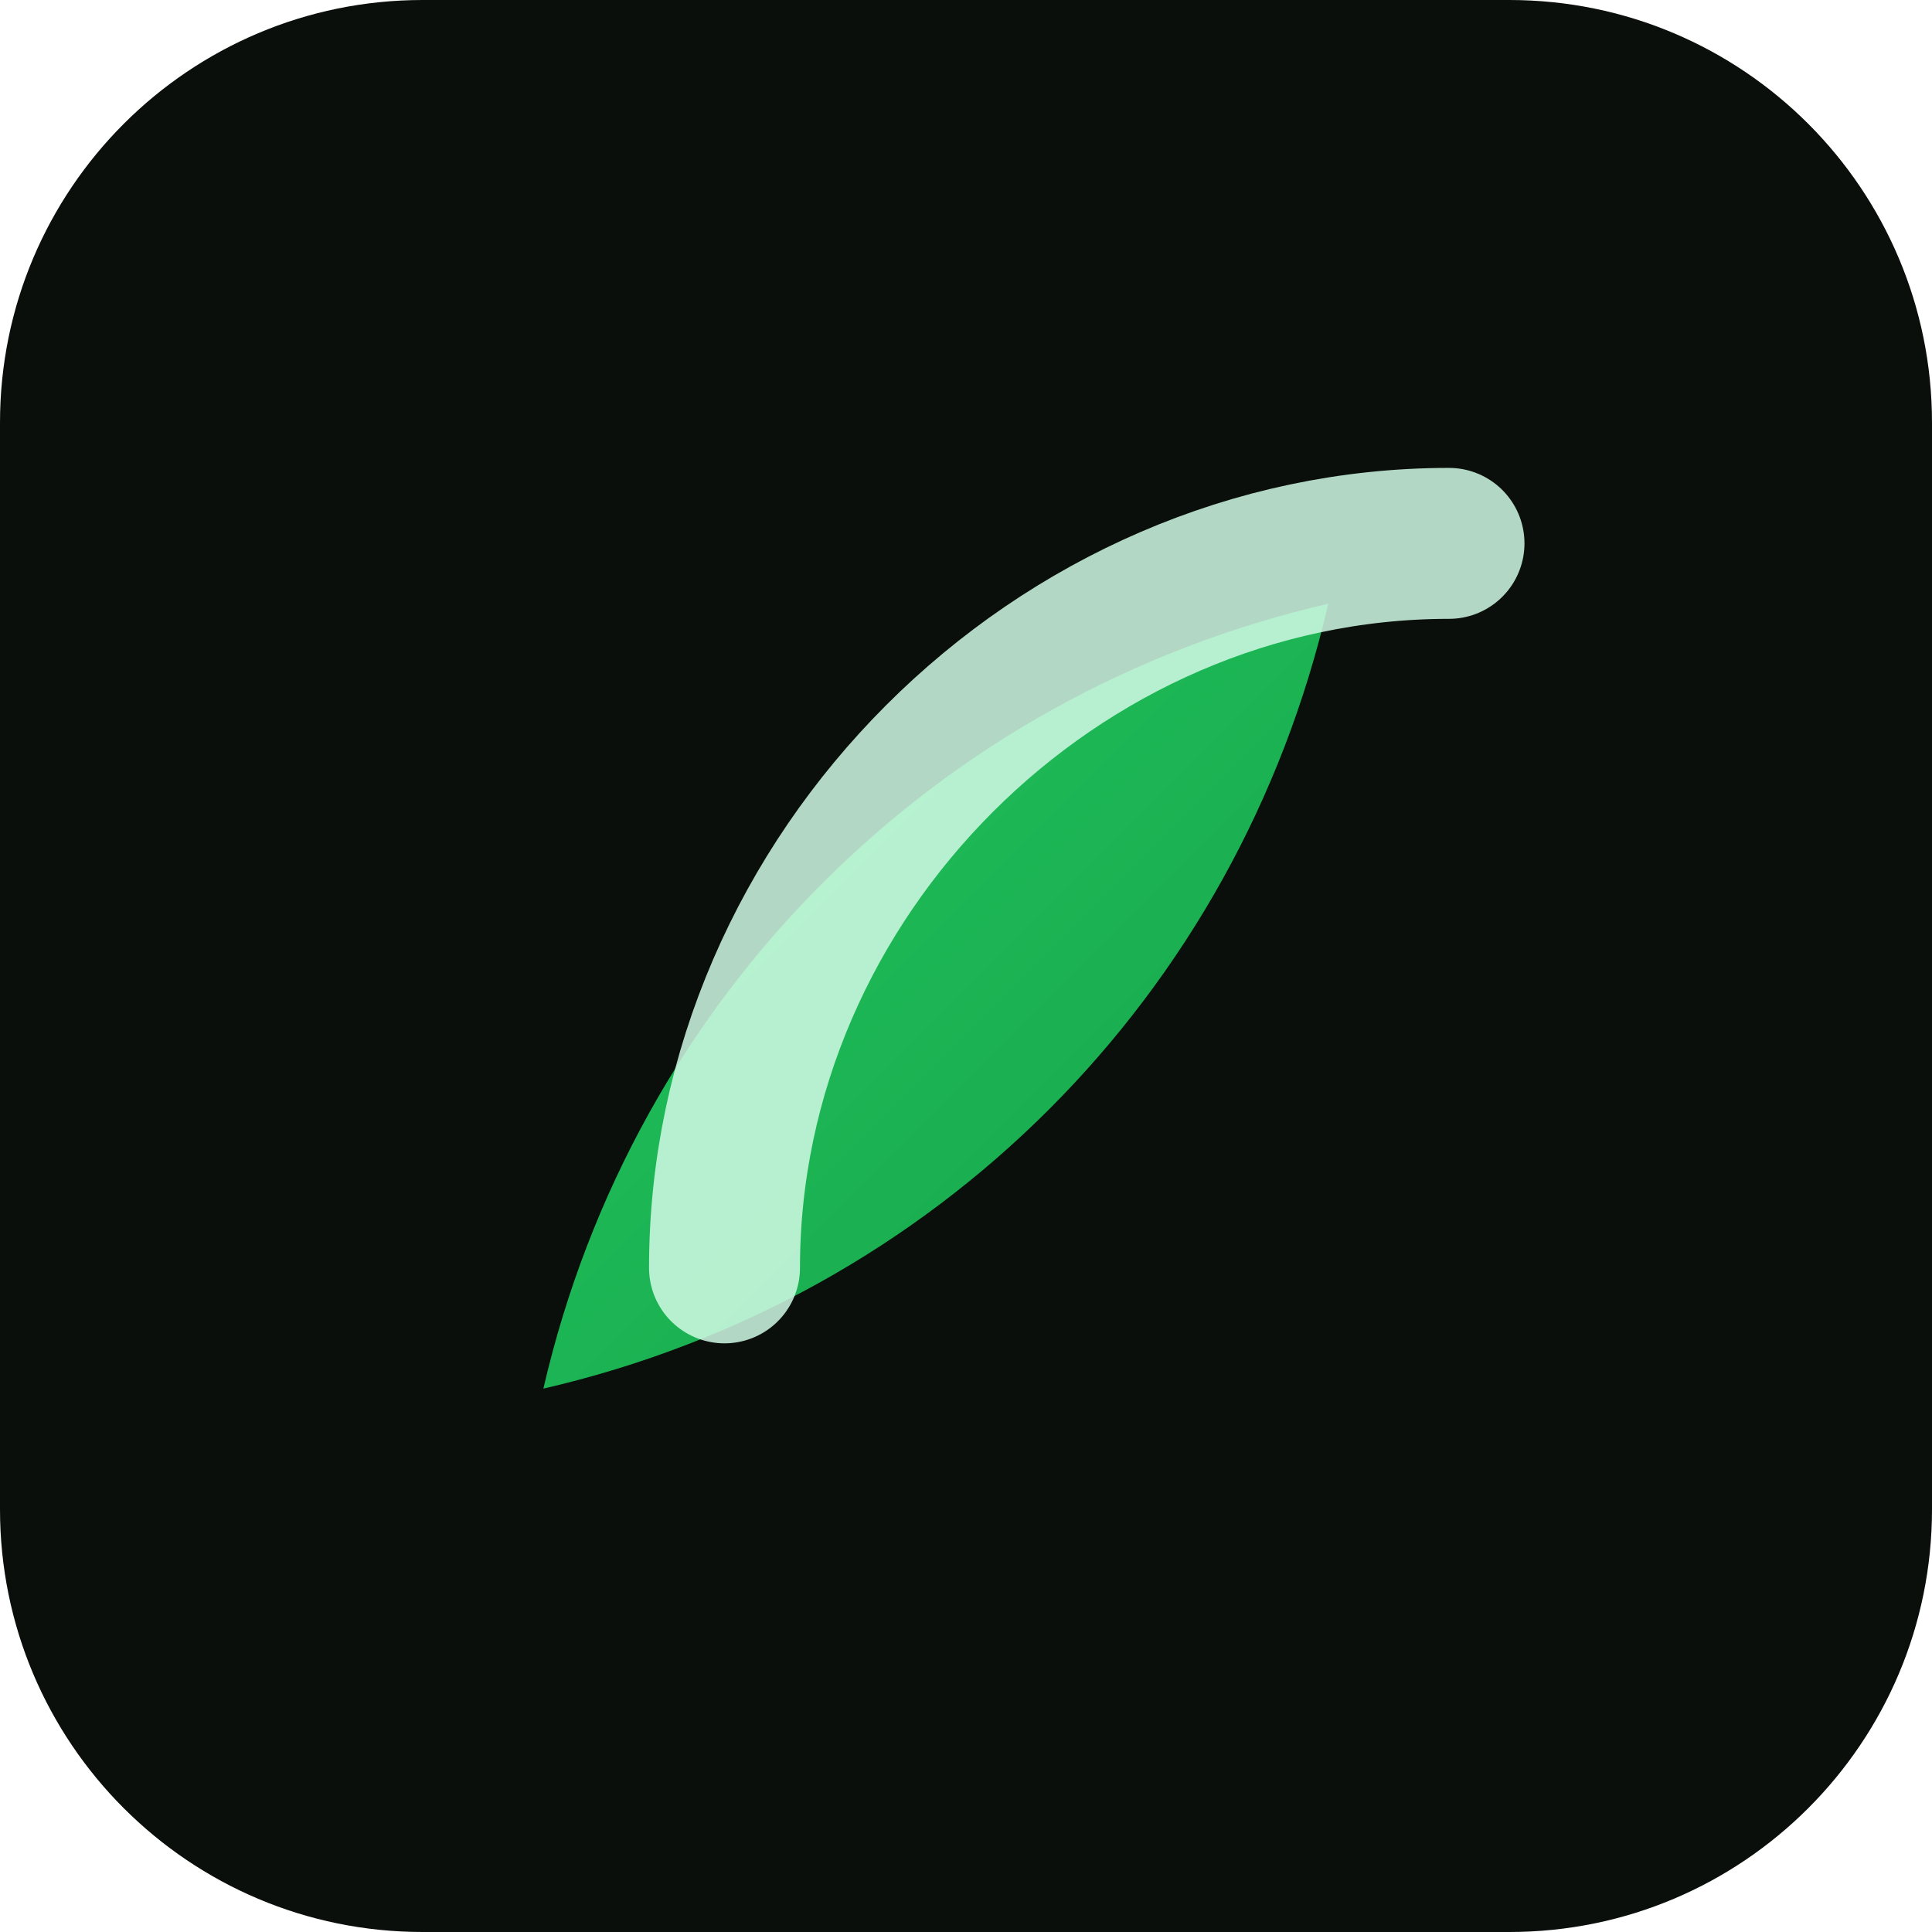
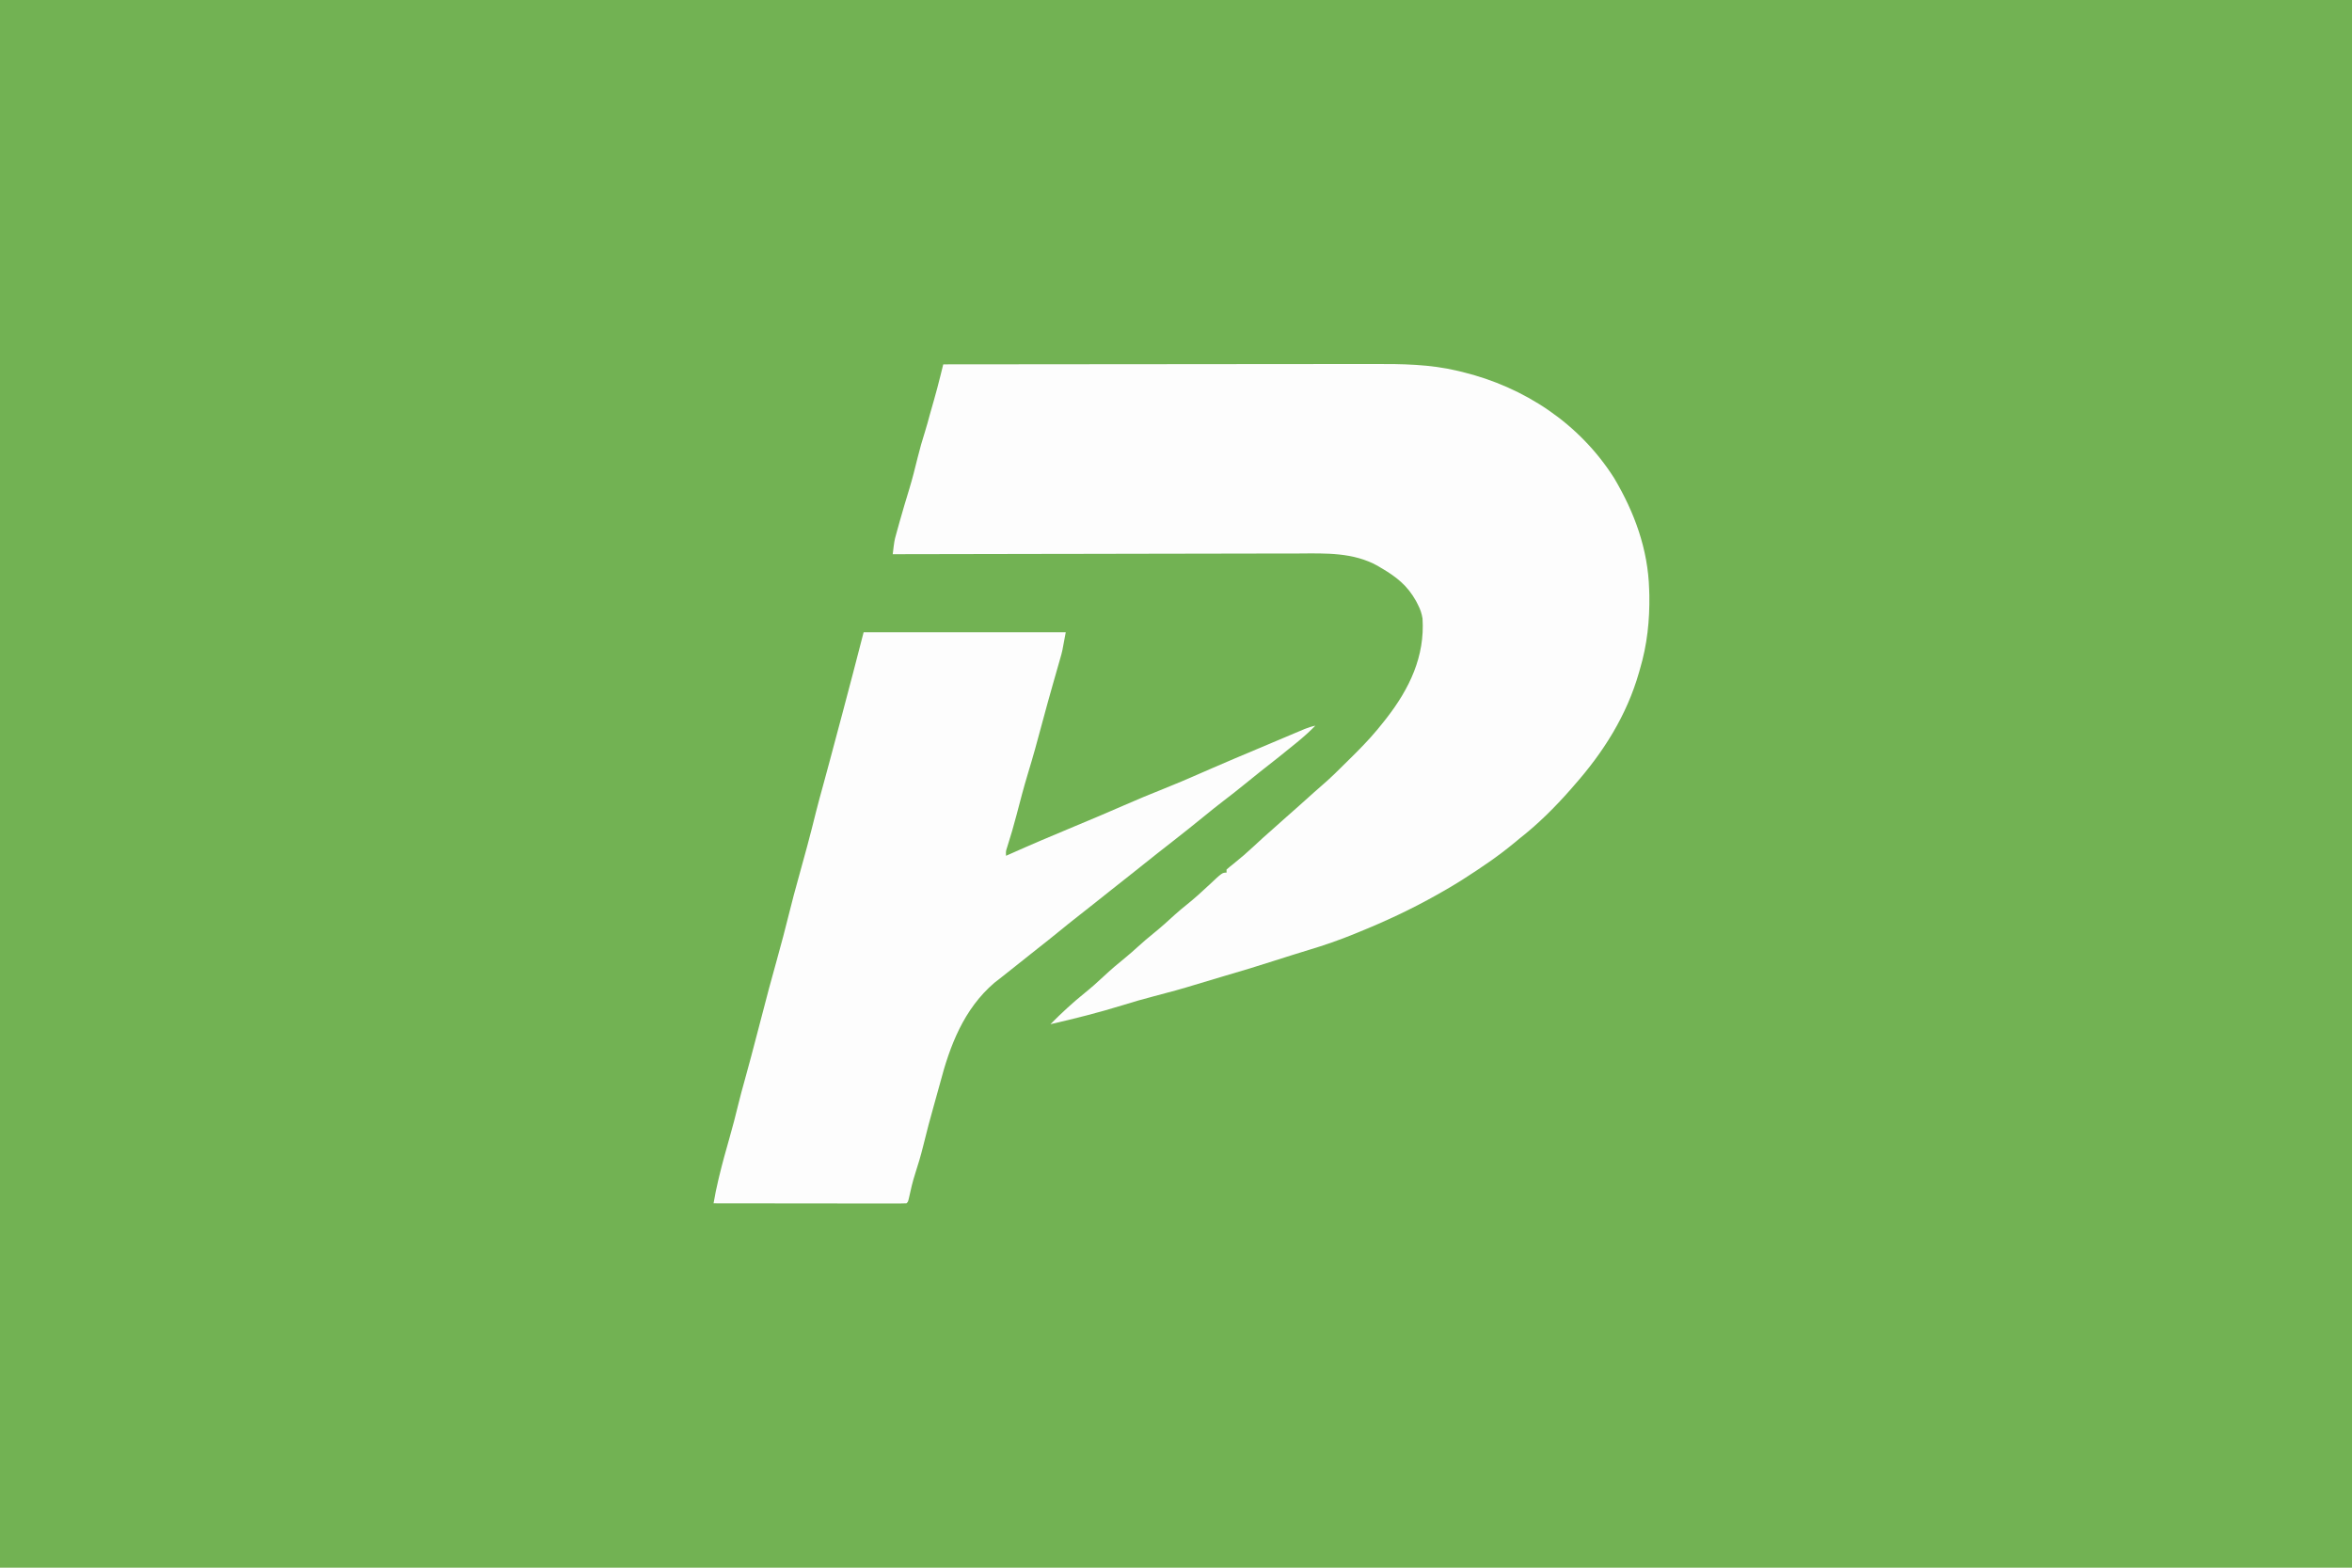
- <svg xmlns="http://www.w3.org/2000/svg" viewBox="0 0 64 64">
-   <defs>
-     <linearGradient id="g" x1="0" y1="0" x2="1" y2="1">
-       <stop offset="0" stop-color="#22c55e" />
-       <stop offset="1" stop-color="#16a34a" />
-     </linearGradient>
-   </defs>
-   <rect width="64" height="64" rx="14" fill="#0a0f0c" />
-   <path d="M18 46c13-3 23-13 26-26-13 3-23 13-26 26Z" fill="url(#g)" />
-   <path d="M24 42c0-13 11-24 24-24" fill="none" stroke="#d1fae5" stroke-width="5" stroke-linecap="round" opacity="0.85" />
+ <svg xmlns="http://www.w3.org/2000/svg" version="1.1" width="1536" height="1024">
+   <path d="M0 0 C506.88 0 1013.76 0 1536 0 C1536 337.92 1536 675.84 1536 1024 C1029.12 1024 522.24 1024 0 1024 C0 686.08 0 348.16 0 0 Z " fill="#72B253" transform="translate(0,0)" />
+   <path d="M0 0 C38.804 -0.046 77.607 -0.081 116.411 -0.102 C120.999 -0.105 125.587 -0.107 130.176 -0.11 C131.089 -0.11 132.003 -0.111 132.944 -0.111 C147.704 -0.12 162.465 -0.136 177.226 -0.154 C192.388 -0.173 207.551 -0.184 222.713 -0.188 C232.058 -0.191 241.403 -0.2 250.748 -0.216 C257.169 -0.226 263.59 -0.23 270.011 -0.227 C273.707 -0.226 277.404 -0.228 281.1 -0.238 C299.661 -0.29 317.855 -0.105 336 4.25 C336.92 4.468 337.84 4.685 338.789 4.909 C379.548 14.827 415.564 38.646 438.188 74.375 C451.445 96.769 460.257 120.731 461 147 C461.04 148.203 461.08 149.405 461.121 150.645 C461.4 167.126 459.708 183.183 455 199 C454.783 199.768 454.566 200.537 454.342 201.328 C446.341 229.321 431.137 253.354 412 275 C411.299 275.812 410.598 276.624 409.875 277.461 C399.529 289.257 388.376 300.351 376 310 C374.908 310.902 373.818 311.807 372.73 312.715 C362.367 321.303 351.331 328.751 340 336 C339.346 336.418 338.692 336.837 338.018 337.268 C333.748 339.971 329.398 342.513 325 345 C324.103 345.51 323.206 346.02 322.281 346.545 C305.663 355.923 288.676 363.832 271 371 C270.102 371.367 269.204 371.735 268.279 372.113 C258.638 376.043 248.914 379.432 238.941 382.416 C235.745 383.378 232.56 384.377 229.375 385.375 C228.725 385.578 228.074 385.78 227.404 385.989 C223.578 387.183 219.76 388.396 215.945 389.625 C205.352 393.033 194.729 396.291 184.035 399.372 C178.106 401.084 172.198 402.851 166.302 404.676 C156.802 407.616 147.272 410.279 137.634 412.729 C130.777 414.489 124.011 416.466 117.25 418.562 C101.66 423.389 85.904 427.355 70 431 C77.125 423.797 84.54 416.911 92.438 410.562 C96.622 407.197 100.583 403.668 104.5 400 C109.305 395.5 114.252 391.269 119.387 387.145 C121.998 385.001 124.504 382.776 127 380.5 C130.396 377.404 133.862 374.448 137.438 371.562 C142.214 367.699 146.739 363.621 151.258 359.461 C153.9 357.09 156.607 354.847 159.375 352.625 C164.282 348.67 168.91 344.477 173.498 340.161 C182.193 332 182.193 332 185 332 C185 331.34 185 330.68 185 330 C186.512 328.649 188.088 327.371 189.688 326.125 C194.187 322.53 198.479 318.805 202.688 314.875 C206.751 311.084 210.84 307.344 215.043 303.707 C217.386 301.664 219.693 299.583 222 297.5 C225.617 294.236 229.264 291.012 232.938 287.812 C236.091 285.042 239.201 282.224 242.312 279.406 C243.742 278.126 245.176 276.85 246.639 275.608 C252.79 270.355 258.502 264.684 264.218 258.968 C265.925 257.262 267.641 255.565 269.357 253.867 C276.032 247.227 282.218 240.446 288 233 C288.727 232.078 288.727 232.078 289.468 231.138 C304.493 211.779 314.579 190.78 313 166 C312.457 162.666 311.548 159.992 310 157 C309.575 156.172 309.149 155.345 308.711 154.492 C303.1 144.44 295.86 138.734 286 133 C285.23 132.535 284.461 132.069 283.668 131.59 C267.78 122.739 249.947 123.427 232.34 123.536 C228.769 123.553 225.198 123.547 221.627 123.544 C215.46 123.542 209.293 123.554 203.125 123.577 C194.209 123.61 185.292 123.62 176.375 123.625 C161.904 123.634 147.433 123.66 132.962 123.698 C118.915 123.735 104.869 123.763 90.822 123.78 C89.954 123.781 89.087 123.782 88.193 123.783 C83.839 123.789 79.485 123.794 75.131 123.799 C39.087 123.84 3.044 123.91 -33 124 C-31.938 115.223 -31.938 115.223 -30.801 111.109 C-30.564 110.246 -30.328 109.382 -30.084 108.492 C-29.829 107.587 -29.575 106.682 -29.312 105.75 C-29.047 104.79 -28.782 103.83 -28.508 102.84 C-26.509 95.665 -24.365 88.539 -22.185 81.417 C-20.146 74.673 -18.424 67.872 -16.758 61.027 C-15.34 55.236 -13.706 49.55 -11.898 43.867 C-10.757 40.223 -9.763 36.548 -8.777 32.859 C-7.909 29.666 -6.986 26.49 -6.062 23.312 C-4.558 18.079 -3.178 12.829 -1.871 7.543 C-1.69 6.813 -1.508 6.083 -1.321 5.33 C-0.88 3.554 -0.44 1.777 0 0 Z " fill="#FDFDFD" transform="translate(616,238)" />
+   <path d="M0 0 C43.56 0 87.12 0 132 0 C129.751 12.372 129.751 12.372 128.449 16.91 C128.166 17.91 127.882 18.909 127.59 19.939 C127.292 20.97 126.994 22.001 126.688 23.062 C126.056 25.284 125.424 27.505 124.793 29.727 C124.485 30.802 124.178 31.877 123.861 32.985 C122.724 36.965 121.608 40.95 120.5 44.938 C120.209 45.981 120.209 45.981 119.913 47.046 C118.699 51.418 117.516 55.799 116.348 60.184 C113.498 70.869 110.594 81.514 107.344 92.086 C104.619 101.06 102.259 110.134 99.891 119.208 C98.022 126.33 96.004 133.368 93.739 140.375 C92.865 143.027 92.865 143.027 93 146 C93.569 145.745 94.138 145.491 94.724 145.228 C109.063 138.825 123.491 132.676 138 126.667 C148.711 122.23 159.376 117.704 170 113.062 C178.72 109.254 187.464 105.564 196.322 102.089 C203.828 99.121 211.226 95.911 218.625 92.688 C219.59 92.267 219.59 92.267 220.574 91.838 C221.218 91.558 221.862 91.277 222.526 90.988 C223.823 90.423 225.121 89.858 226.418 89.293 C227.059 89.014 227.701 88.734 228.361 88.447 C237.703 84.383 247.091 80.43 256.481 76.481 C259.726 75.115 262.969 73.745 266.212 72.374 C269.066 71.167 271.922 69.963 274.778 68.76 C276.165 68.174 277.552 67.588 278.939 67.001 C280.872 66.183 282.807 65.368 284.742 64.555 C285.854 64.085 286.967 63.616 288.113 63.132 C290.42 62.228 292.583 61.511 295 61 C291.593 64.494 288.073 67.705 284.312 70.812 C283.524 71.464 283.524 71.464 282.72 72.129 C274.995 78.5 267.128 84.688 259.245 90.861 C255.605 93.718 252.007 96.618 248.438 99.562 C244.094 103.14 239.66 106.579 235.185 109.991 C230.744 113.393 226.395 116.899 222.062 120.438 C215.341 125.927 208.552 131.32 201.713 136.662 C198.827 138.916 195.944 141.176 193.062 143.438 C192.487 143.889 191.912 144.34 191.32 144.805 C186.395 148.677 181.504 152.591 176.617 156.51 C171.741 160.417 166.835 164.283 161.918 168.137 C157.797 171.368 153.704 174.632 149.621 177.91 C146.45 180.439 143.256 182.938 140.062 185.438 C135.837 188.747 131.644 192.088 127.5 195.5 C122.88 199.303 118.193 203.009 113.481 206.697 C107.782 211.16 102.129 215.679 96.484 220.211 C94.359 221.917 92.224 223.608 90.078 225.289 C89.227 225.957 88.377 226.625 87.5 227.312 C86.788 227.866 86.077 228.419 85.344 228.988 C65.4 246.107 56.323 269.996 49.868 294.724 C48.723 299.048 47.5 303.347 46.275 307.649 C43.596 317.067 41.09 326.507 38.777 336.021 C37.33 341.892 35.611 347.635 33.743 353.383 C32.024 358.733 30.738 364.126 29.578 369.621 C29 372 29 372 28 373 C26.368 373.096 24.731 373.122 23.096 373.12 C21.504 373.122 21.504 373.122 19.879 373.124 C18.118 373.119 18.118 373.119 16.32 373.114 C15.091 373.114 13.862 373.114 12.596 373.114 C9.216 373.113 5.836 373.108 2.456 373.101 C-1.073 373.095 -4.602 373.095 -8.131 373.093 C-14.817 373.09 -21.504 373.082 -28.19 373.072 C-35.801 373.061 -43.411 373.055 -51.022 373.05 C-66.681 373.04 -82.341 373.022 -98 373 C-97.15 367.835 -96.085 362.779 -94.875 357.688 C-94.551 356.323 -94.551 356.323 -94.221 354.932 C-92.218 346.644 -89.926 338.447 -87.592 330.247 C-85.538 323.004 -83.618 315.742 -81.861 308.422 C-80.585 303.157 -79.16 297.942 -77.699 292.727 C-74.824 282.453 -72.125 272.136 -69.438 261.812 C-61.305 230.627 -61.305 230.627 -57.109 215.589 C-53.933 204.204 -50.901 192.799 -48.076 181.322 C-46.479 174.852 -44.774 168.424 -42.966 162.01 C-38.755 147.064 -34.726 132.069 -31.012 116.992 C-29.597 111.336 -28.031 105.721 -26.488 100.099 C-23.449 89.024 -20.503 77.924 -17.551 66.826 C-16.37 62.384 -15.182 57.943 -13.992 53.504 C-9.224 35.694 -4.608 17.855 0 0 Z " fill="#FDFDFD" transform="translate(564,413)" />
</svg>
